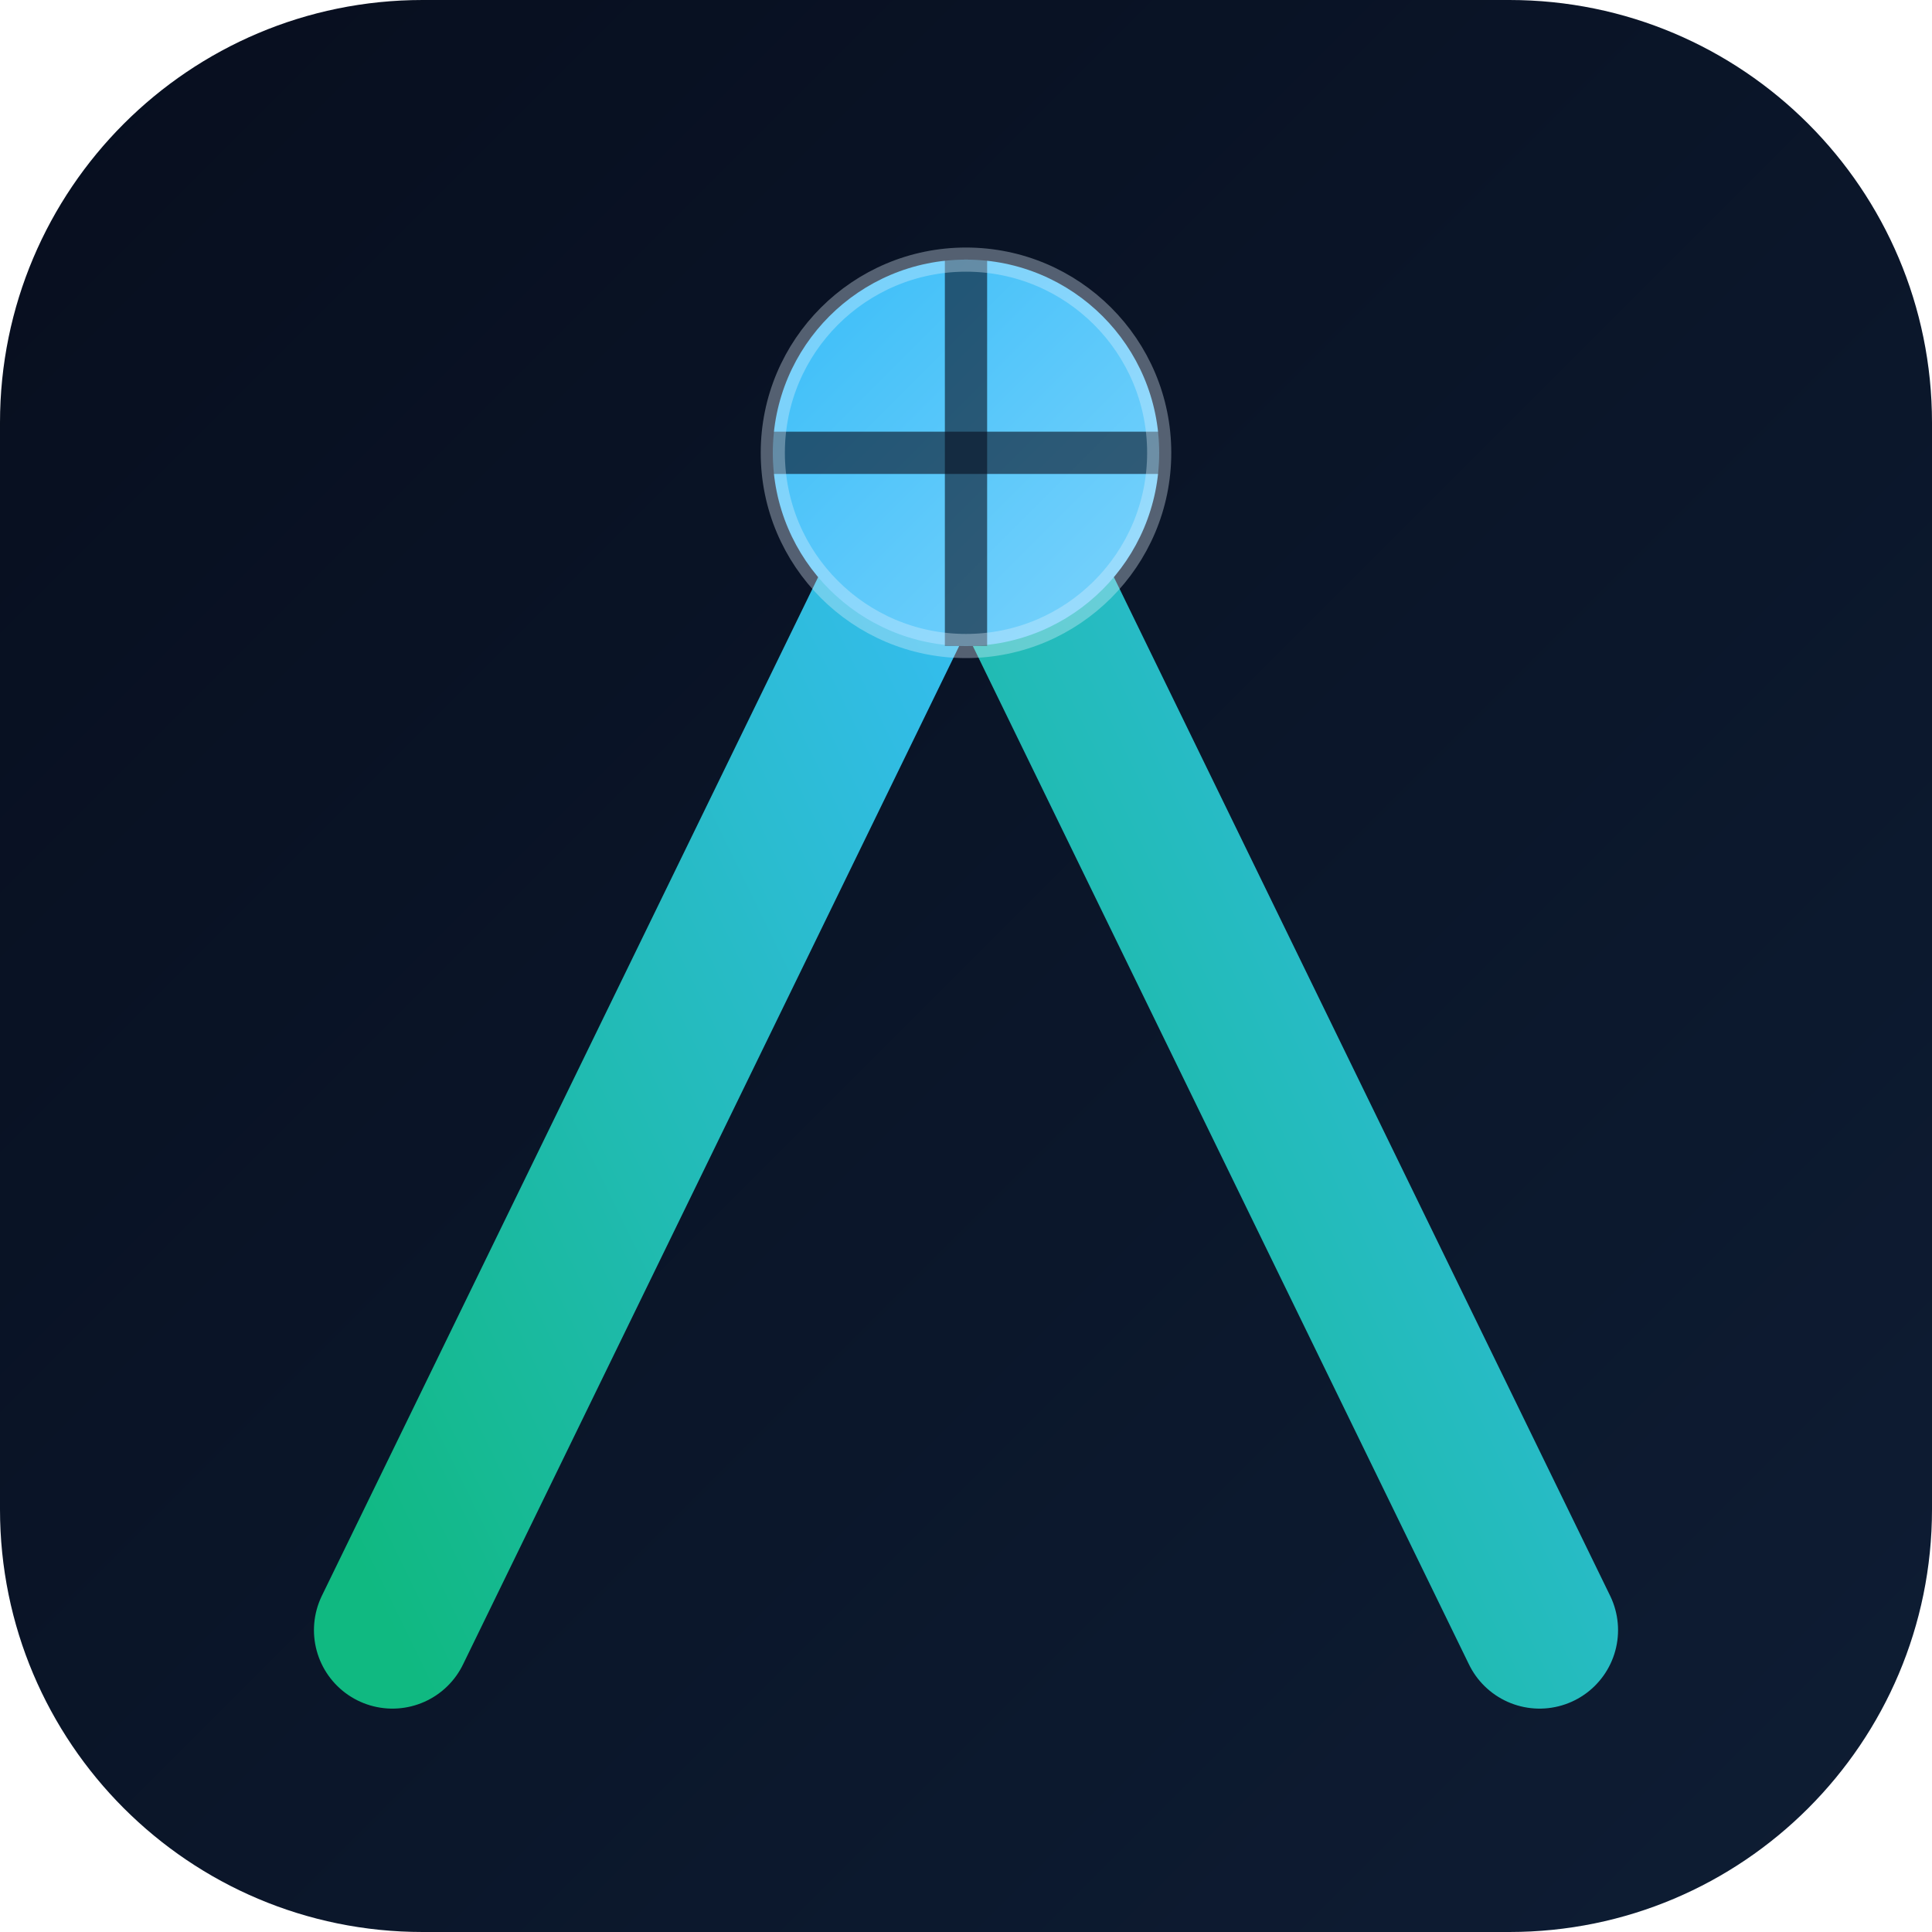
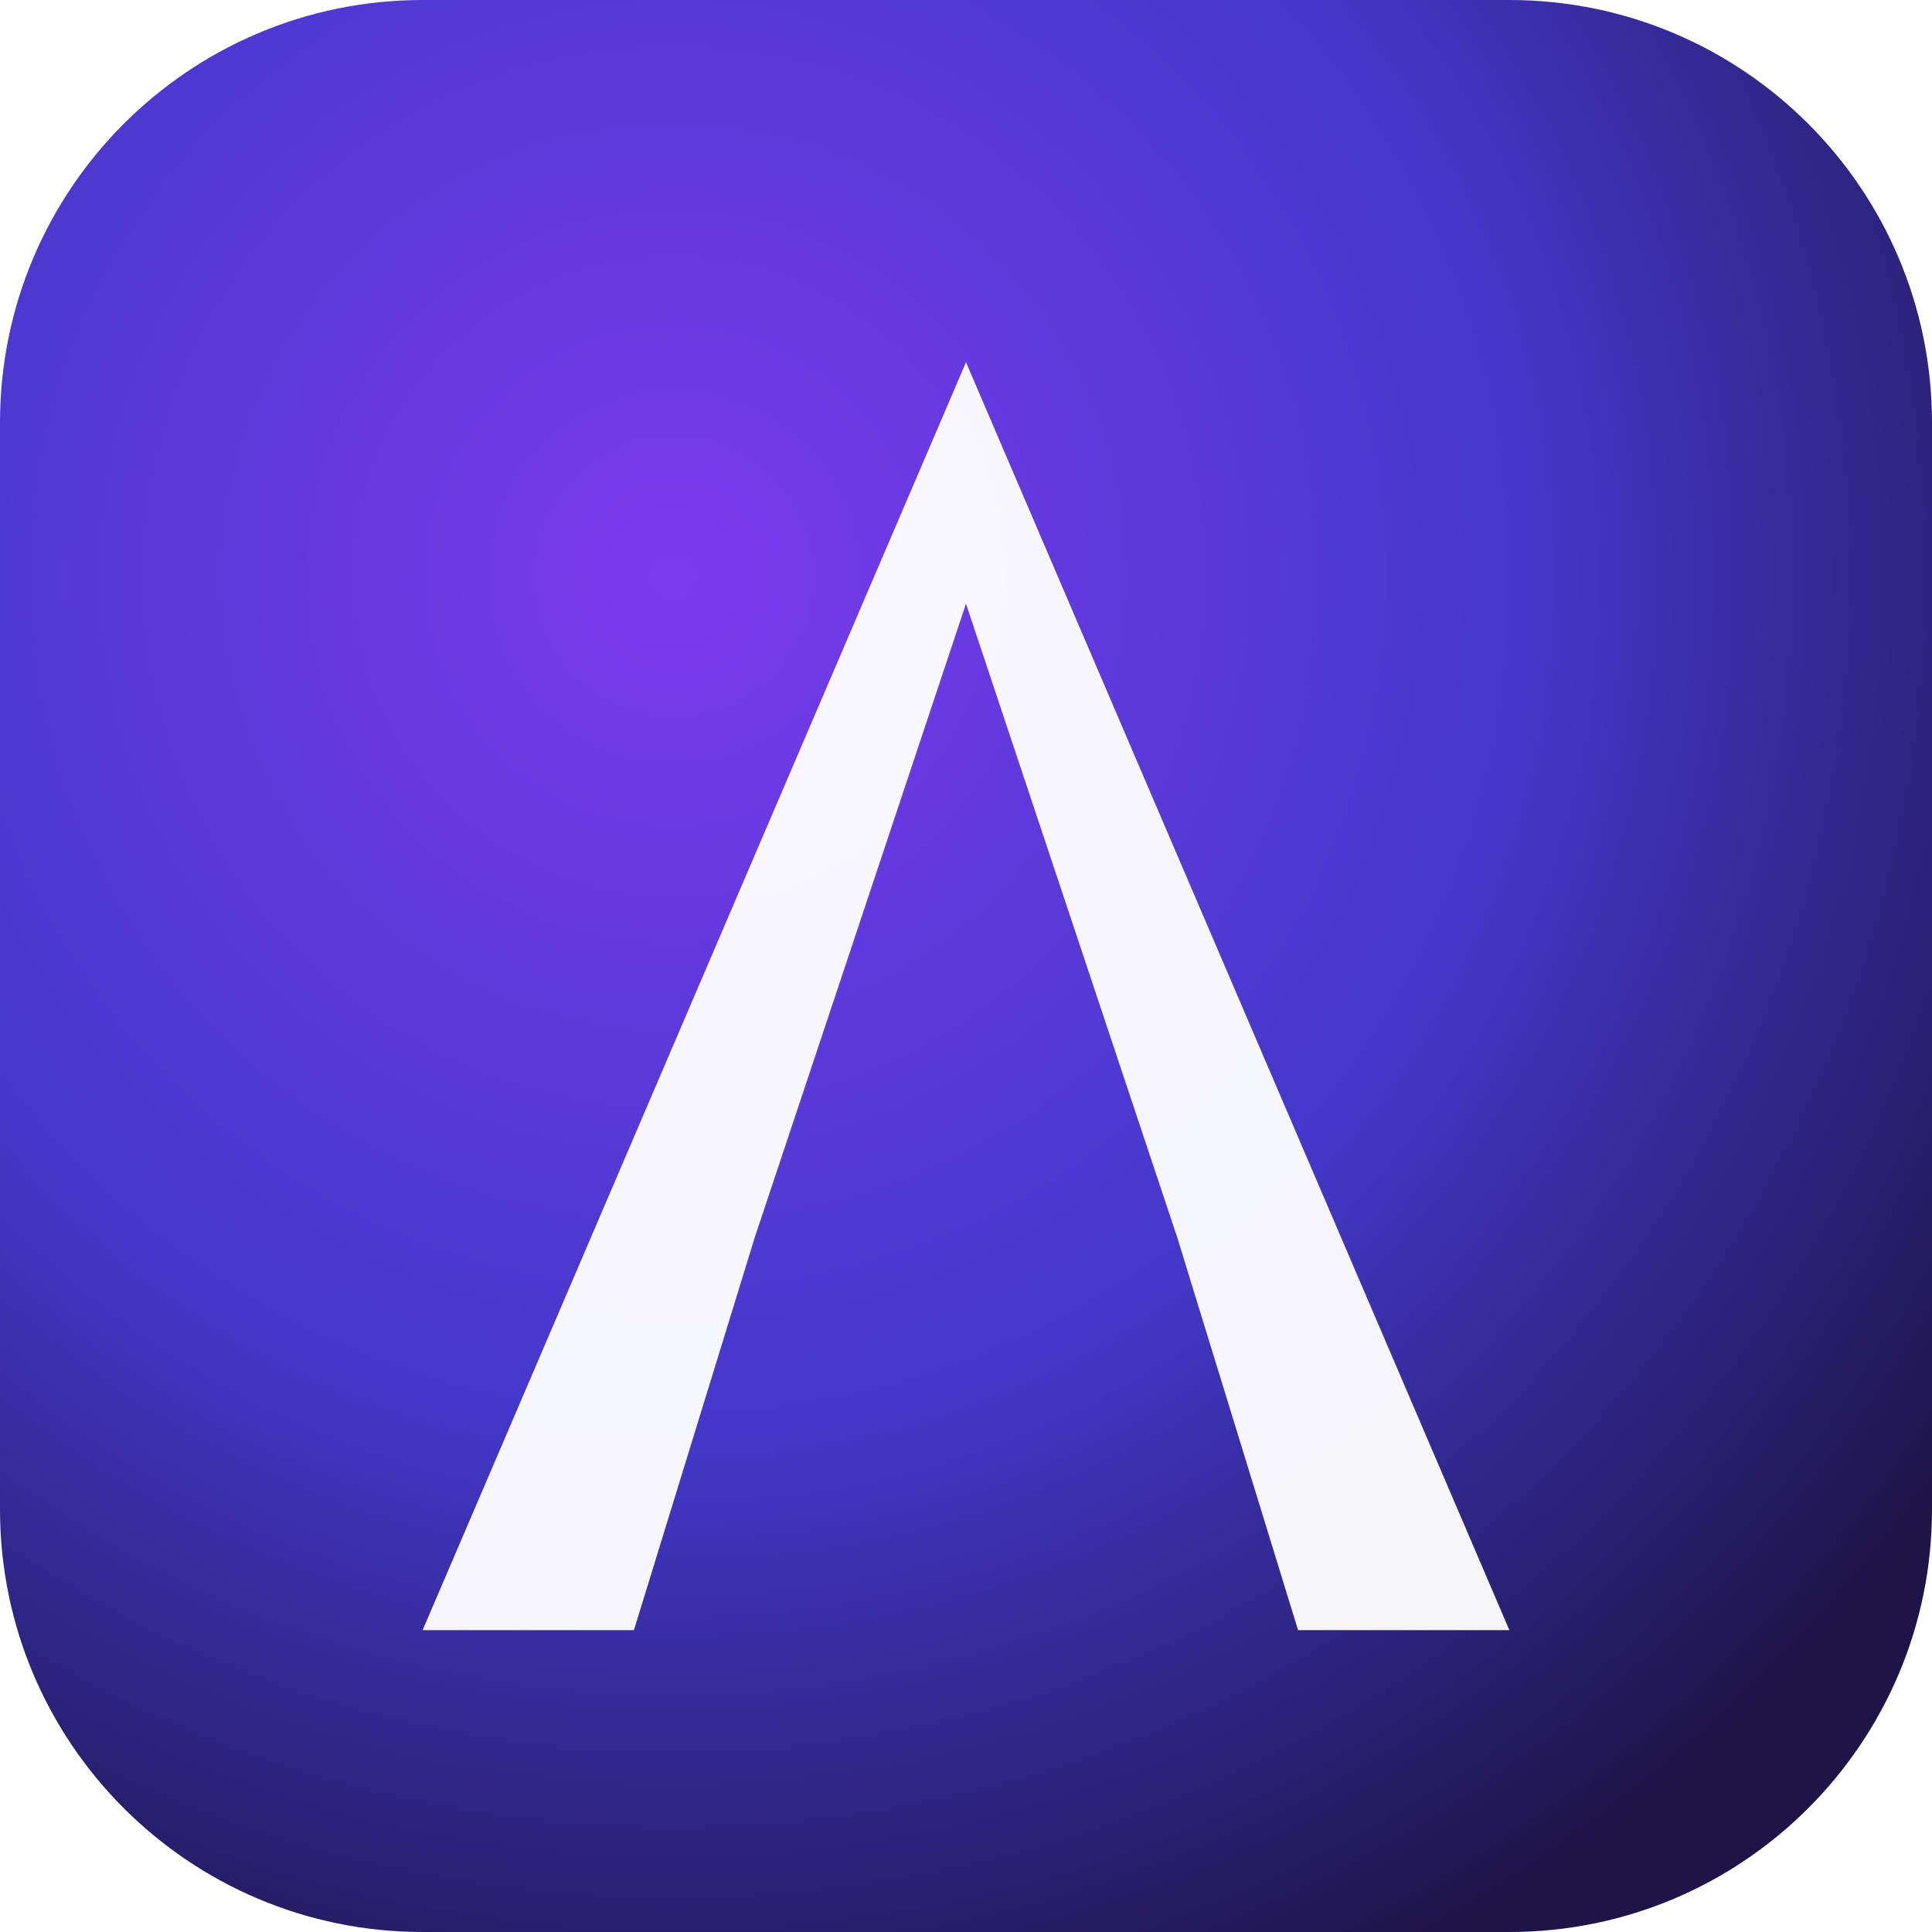
<svg xmlns="http://www.w3.org/2000/svg" viewBox="0 0 32 32">
  <defs>
-     <linearGradient id="bg" x1="0" y1="0" x2="1" y2="1">
-       <stop offset="0%" stop-color="#070e1e" />
-       <stop offset="100%" stop-color="#0e1d34" />
-     </linearGradient>
-     <linearGradient id="gr" x1="0" y1="1" x2="1" y2="0">
-       <stop offset="0%" stop-color="#10b981" />
-       <stop offset="100%" stop-color="#38bdf8" />
-     </linearGradient>
-     <linearGradient id="globe-fill" x1="0" y1="0" x2="1" y2="1">
-       <stop offset="0%" stop-color="#38bdf8" />
-       <stop offset="100%" stop-color="#7dd3fc" />
-     </linearGradient>
+     <radialGradient id="bg" cx="35%" cy="30%" r="80%">
+       <stop offset="0%" stop-color="#7c3aed" />
+       <stop offset="55%" stop-color="#4338ca" />
+       <stop offset="100%" stop-color="#1e1448" />
+     </radialGradient>
  </defs>
  <rect width="32" height="32" rx="7" fill="url(#bg)" />
-   <line x1="16" y1="7.5" x2="6.5" y2="27" stroke="url(#gr)" stroke-width="2.6" stroke-linecap="round" />
-   <line x1="16" y1="7.5" x2="25.5" y2="27" stroke="url(#gr)" stroke-width="2.6" stroke-linecap="round" />
-   <line x1="11" y1="19.5" x2="21" y2="19.5" stroke="url(#gr)" stroke-width="2" stroke-linecap="round" />
-   <circle cx="16" cy="7.5" r="3.2" fill="url(#globe-fill)" />
-   <line x1="12.8" y1="7.5" x2="19.2" y2="7.5" stroke="#070e1e" stroke-width="0.7" opacity="0.6" />
-   <line x1="16" y1="4.3" x2="16" y2="10.7" stroke="#070e1e" stroke-width="0.7" opacity="0.6" />
-   <circle cx="16" cy="7.5" r="3.2" fill="none" stroke="#e0f2fe" stroke-width="0.4" opacity="0.35" />
+   <path fill-rule="evenodd" fill="rgba(255,255,255,0.95)" d="M16,6 L25,27 L21.5,27 L19.5,20.5 L12.5,20.5 L10.5,27 L7,27 Z        M16,10 L19.5,20.5 L12.5,20.5 Z" />
</svg>
